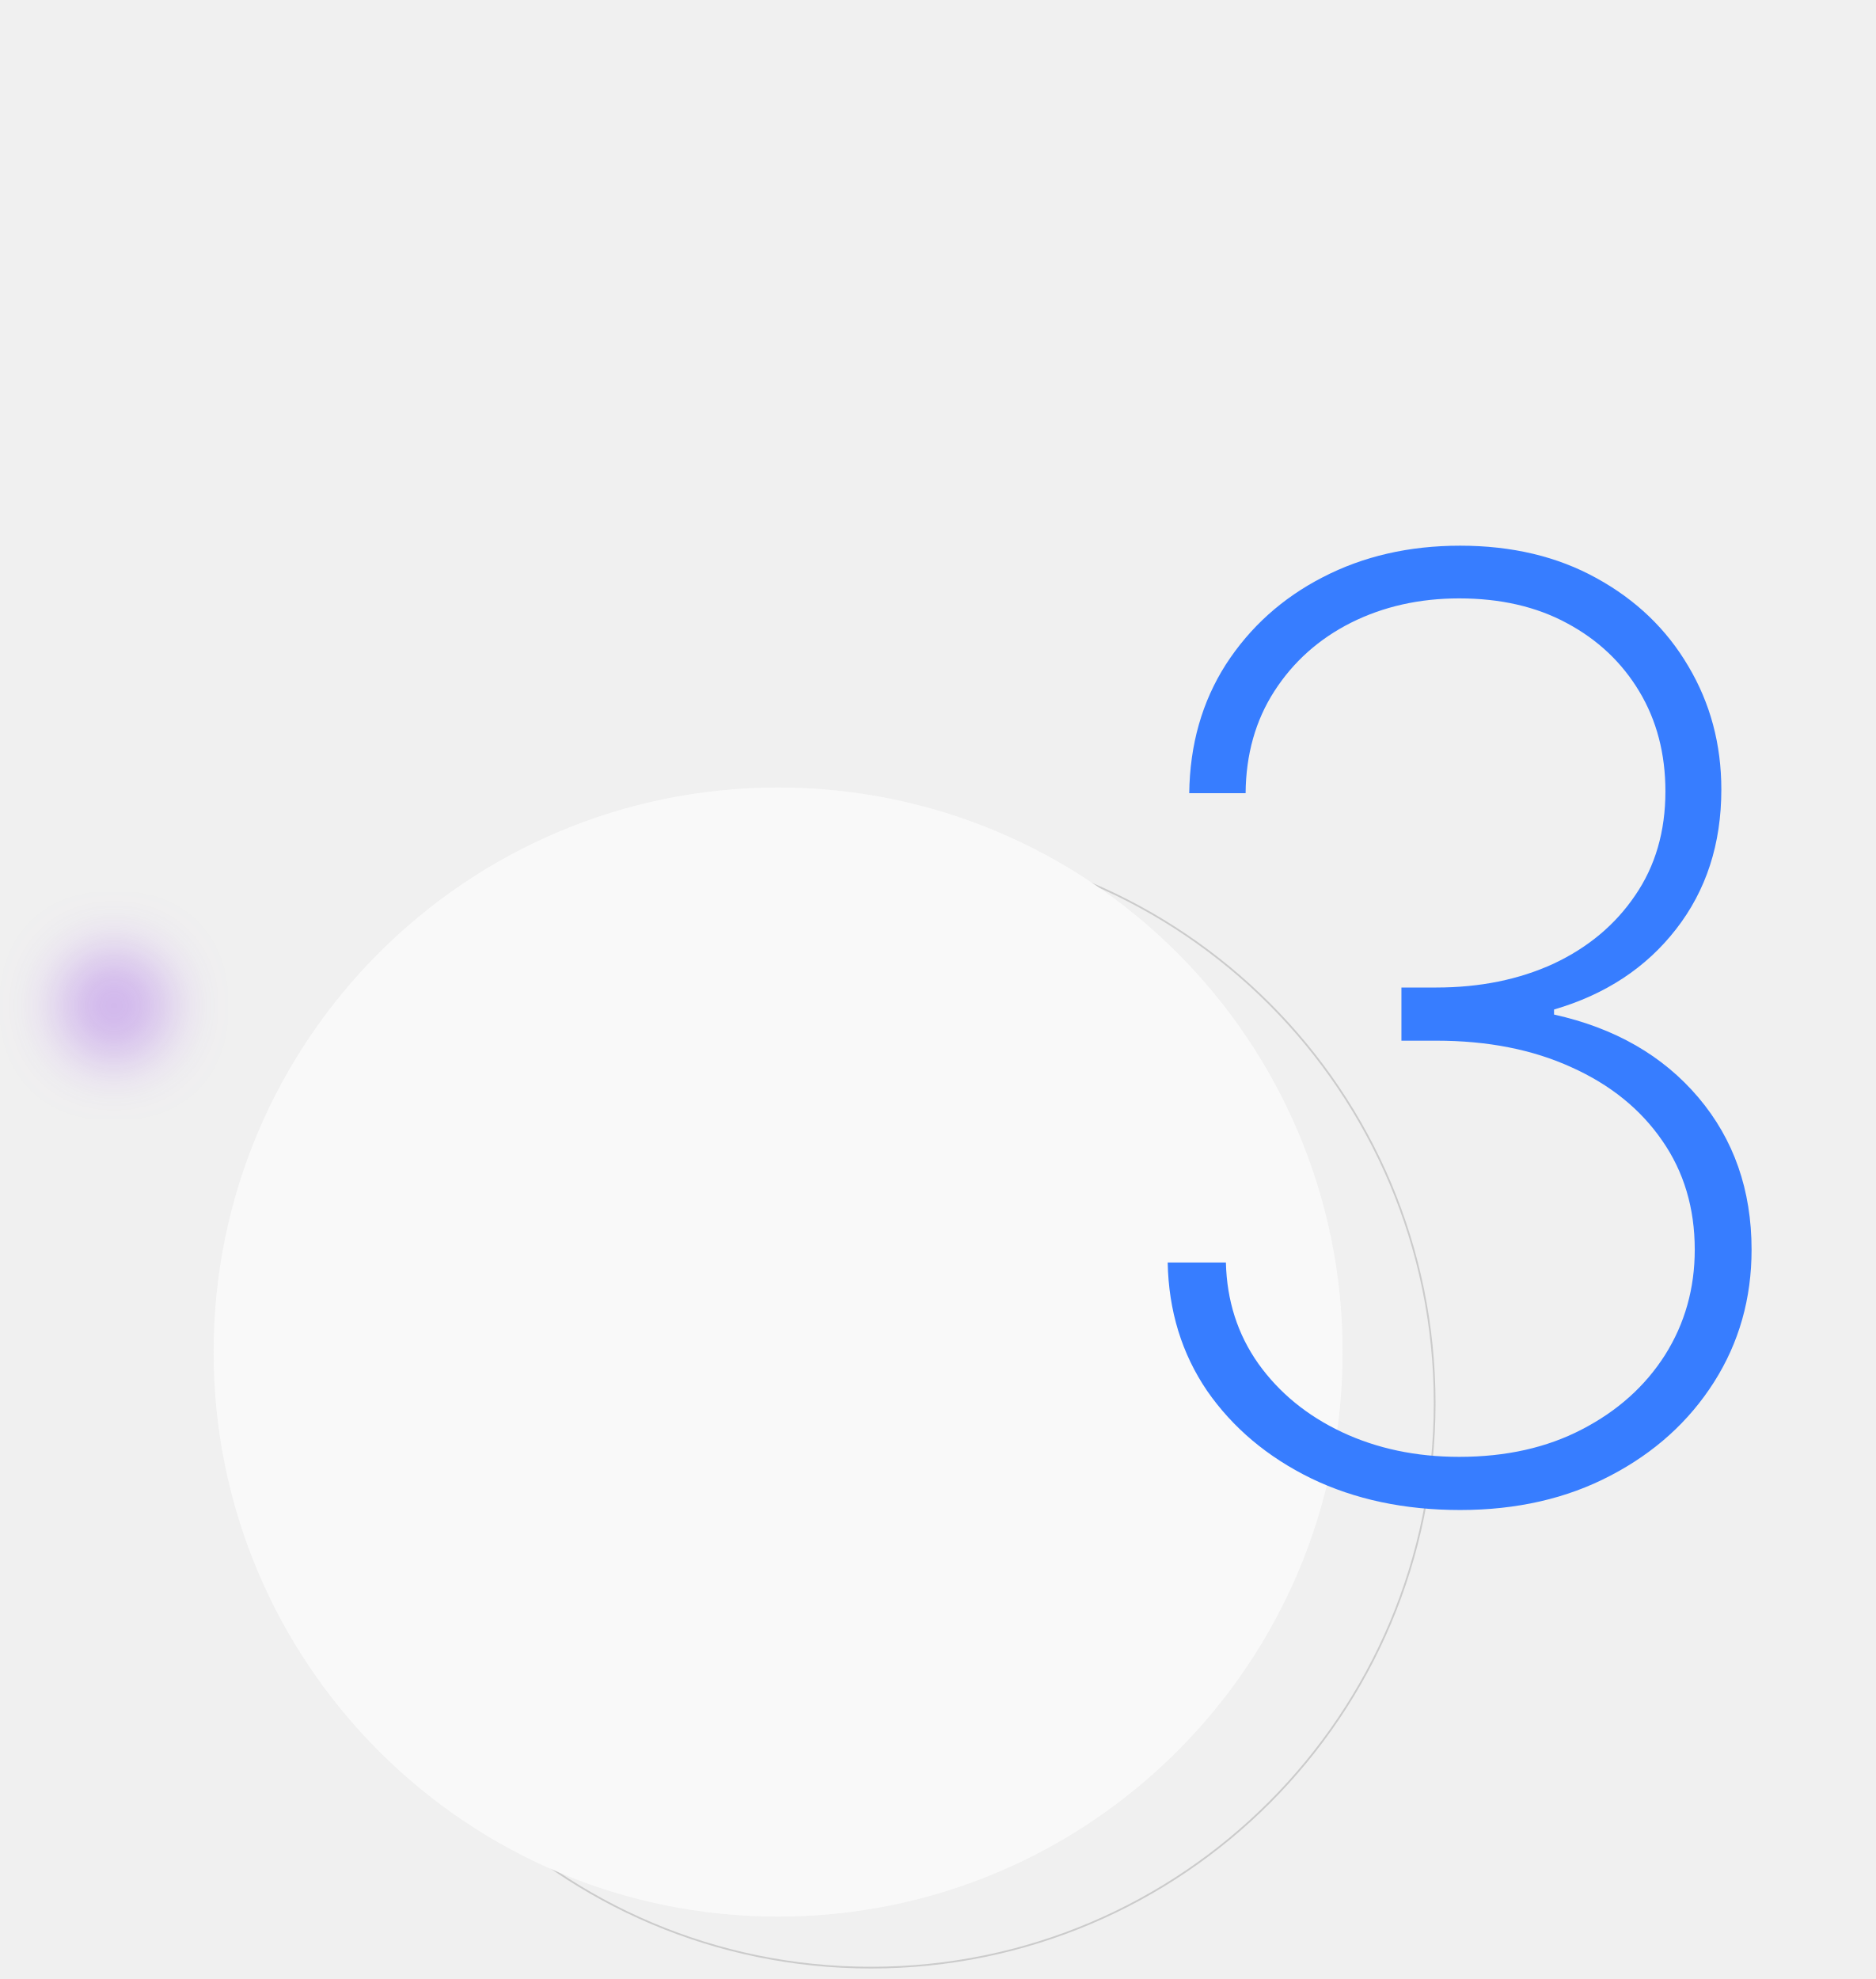
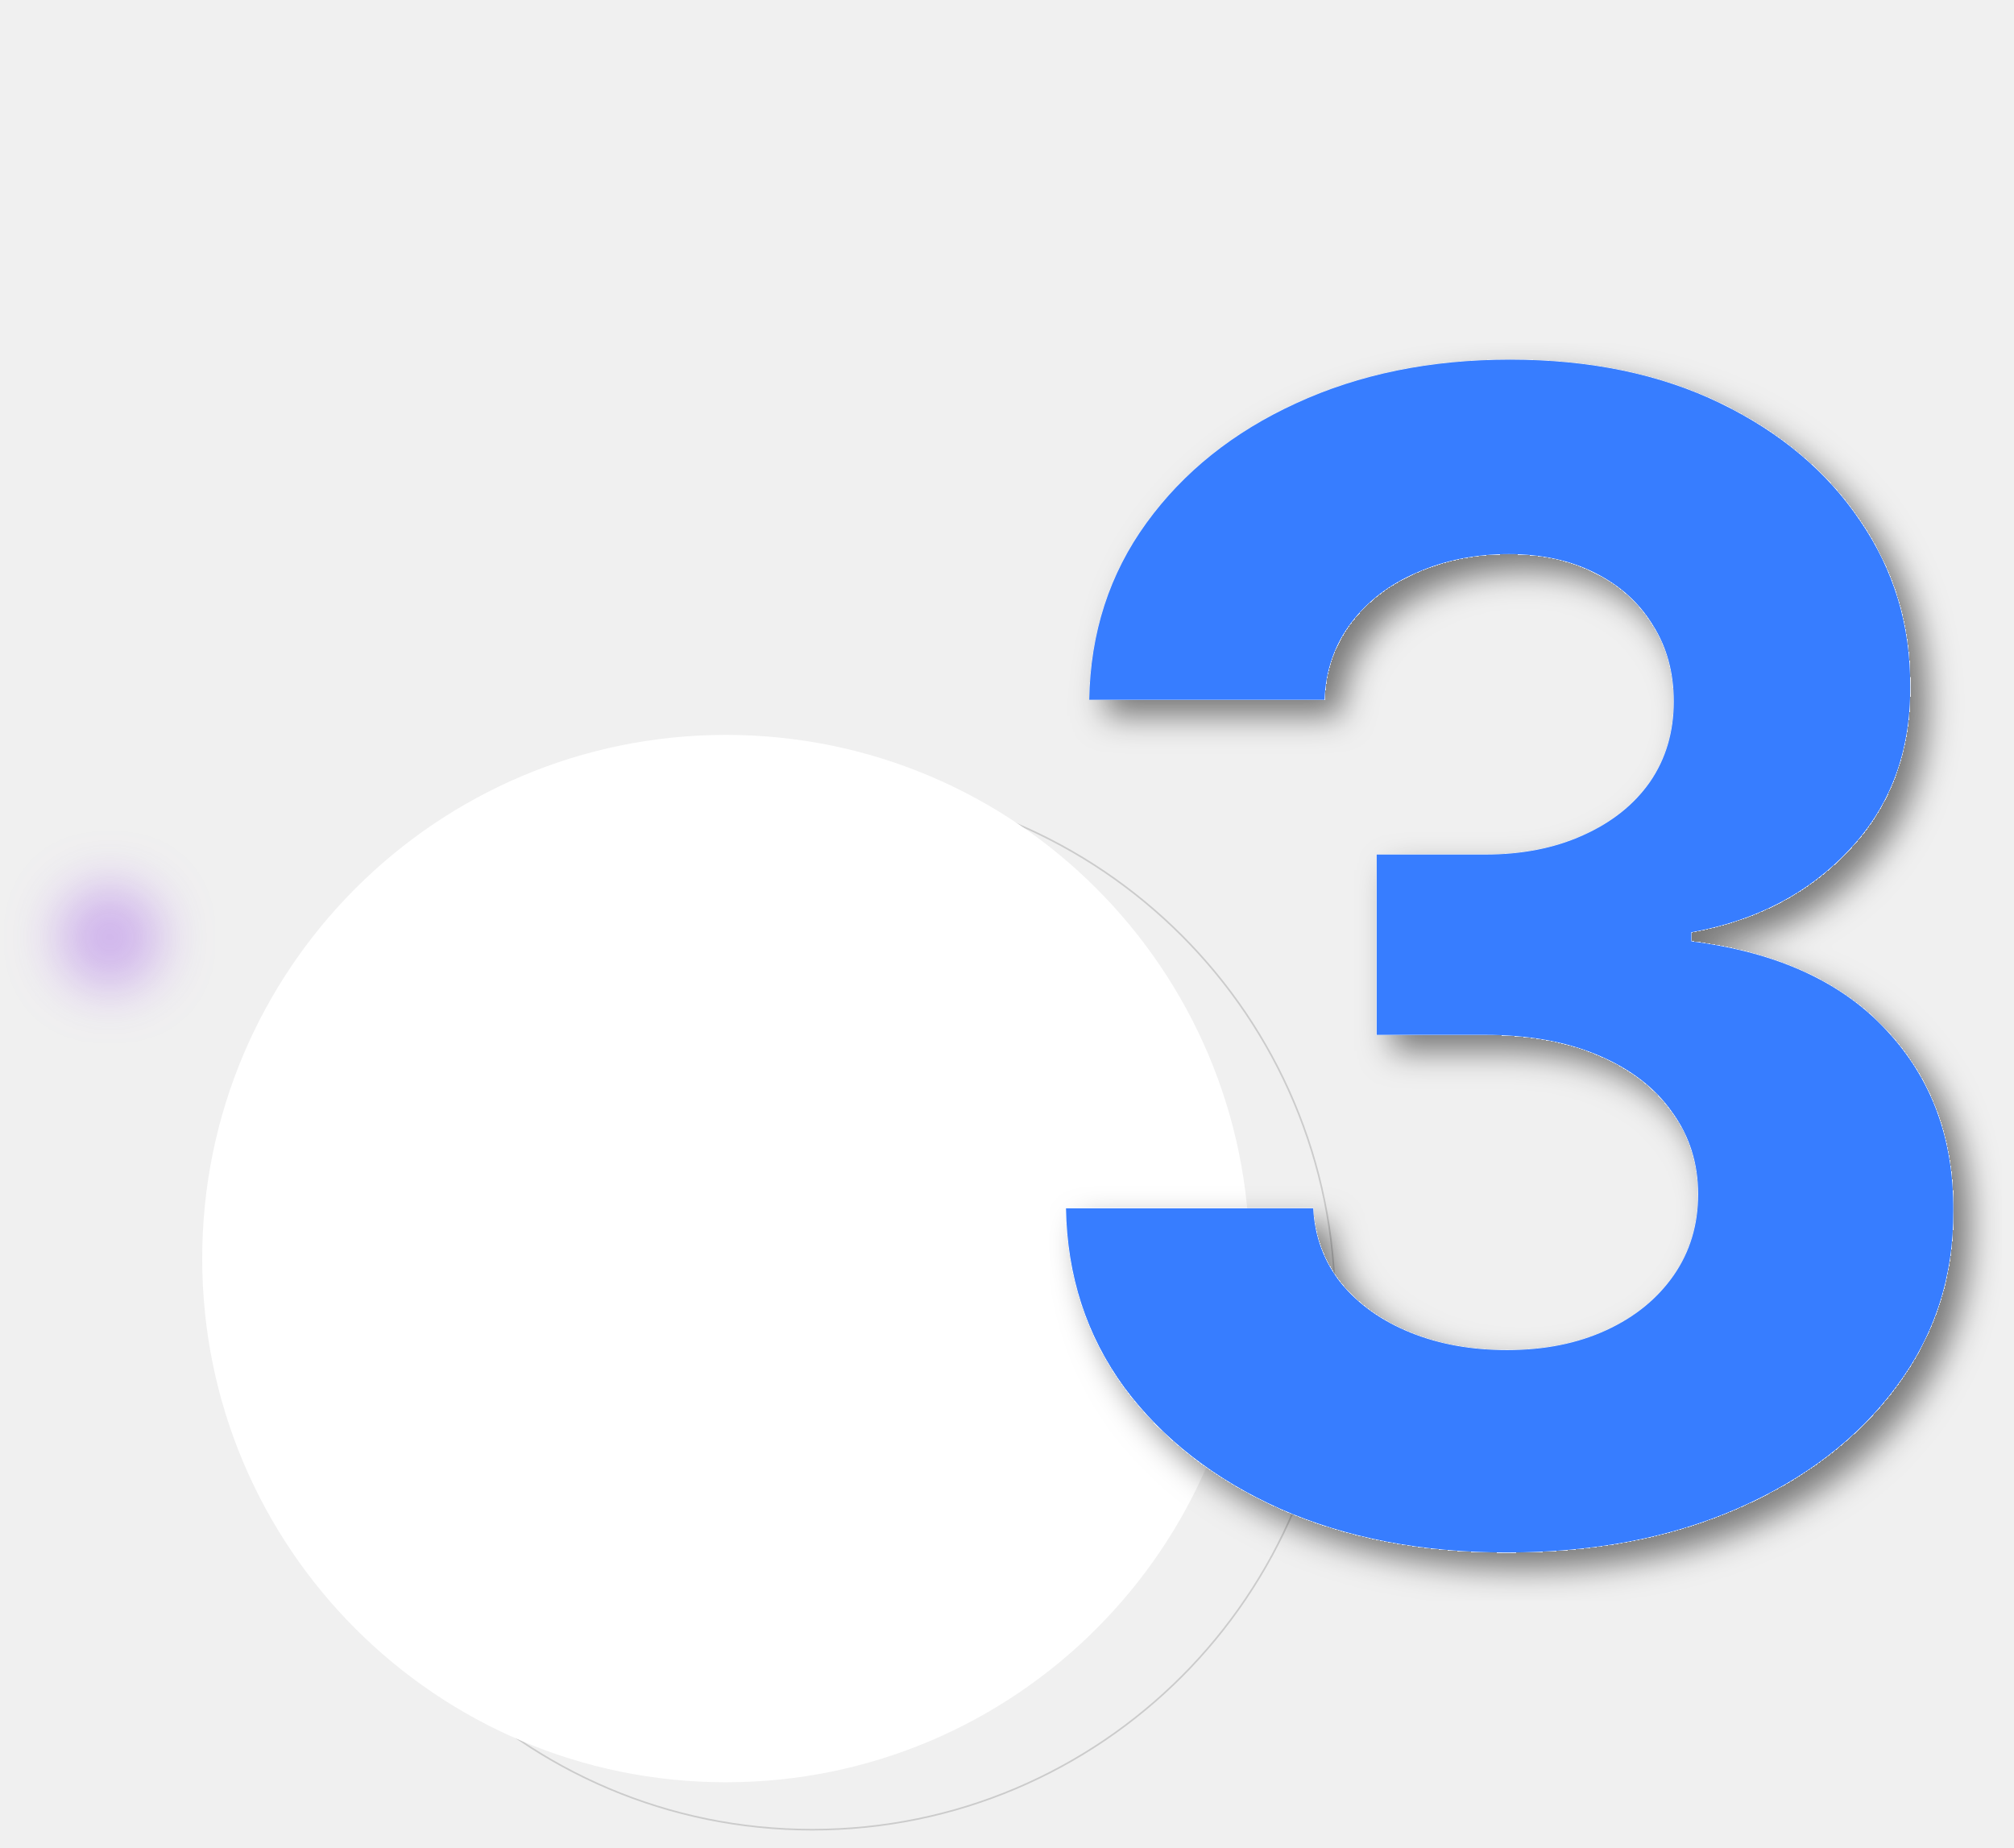
- <svg xmlns="http://www.w3.org/2000/svg" width="109" height="115" viewBox="0 0 109 115" fill="none">
-   <path opacity="0.2" d="M83.372 81.538C83.372 99.654 68.708 114.34 50.62 114.34C32.532 114.34 17.868 99.654 17.868 81.538C17.868 63.422 32.532 48.737 50.62 48.737C68.708 48.737 83.372 63.422 83.372 81.538Z" stroke="#363636" stroke-width="0.1" />
-   <circle cx="45.218" cy="78.568" r="32.802" fill="white" />
-   <circle cx="45.218" cy="78.568" r="32.802" fill="#EAEAEA" fill-opacity="0.3" />
-   <g opacity="0.3" filter="url(#filter0_f_1200_4457)">
-     <circle cx="6.628" cy="58.44" r="3.295" fill="#8224E3" />
+ <svg xmlns="http://www.w3.org/2000/svg" width="133" height="122" viewBox="0 0 133 122" fill="none">
+   <path opacity="0.2" d="M88.165 86.248C88.165 105.348 72.704 120.832 53.634 120.832C34.563 120.832 19.103 105.348 19.103 86.248C19.103 67.148 34.563 51.664 53.634 51.664C72.704 51.664 88.165 67.148 88.165 86.248Z" stroke="#363636" stroke-width="0.106" />
+   <circle cx="47.937" cy="83.116" r="34.584" fill="white" />
+   <g opacity="0.3" filter="url(#filter0_f_2001_30139)">
+     <circle cx="7.251" cy="61.894" r="3.474" fill="#8224E3" />
  </g>
-   <path d="M84.85 87.747C81.619 87.747 78.734 87.135 76.195 85.909C73.656 84.667 71.64 82.971 70.149 80.823C68.675 78.656 67.912 76.171 67.858 73.365H71.241C71.294 75.585 71.924 77.547 73.132 79.251C74.339 80.938 75.955 82.261 77.979 83.219C80.021 84.178 82.294 84.658 84.797 84.658C87.514 84.658 89.893 84.125 91.935 83.06C93.995 81.994 95.602 80.556 96.756 78.745C97.91 76.916 98.487 74.874 98.487 72.619C98.487 70.205 97.856 68.092 96.596 66.281C95.335 64.452 93.577 63.031 91.322 62.019C89.067 60.989 86.448 60.474 83.466 60.474H81.441V57.385H83.466C86.004 57.385 88.277 56.923 90.284 56C92.29 55.059 93.87 53.736 95.024 52.032C96.196 50.327 96.782 48.312 96.782 45.986C96.782 43.802 96.276 41.867 95.264 40.18C94.252 38.493 92.849 37.17 91.056 36.211C89.281 35.252 87.194 34.773 84.797 34.773C82.489 34.773 80.394 35.244 78.512 36.185C76.647 37.126 75.165 38.449 74.064 40.153C72.963 41.858 72.404 43.837 72.386 46.092H69.11C69.145 43.269 69.856 40.775 71.241 38.608C72.643 36.442 74.517 34.755 76.86 33.548C79.222 32.323 81.885 31.71 84.85 31.71C87.869 31.71 90.514 32.341 92.787 33.601C95.078 34.862 96.853 36.566 98.114 38.715C99.392 40.863 100.032 43.252 100.032 45.879C100.032 49.04 99.153 51.748 97.395 54.002C95.655 56.24 93.293 57.793 90.31 58.663V58.956C93.844 59.738 96.64 61.344 98.7 63.777C100.759 66.21 101.789 69.157 101.789 72.619C101.789 75.46 101.061 78.026 99.605 80.317C98.149 82.607 96.143 84.418 93.586 85.75C91.047 87.081 88.135 87.747 84.85 87.747Z" fill="#377DFF" />
+   <g filter="url(#filter1_d_2001_30139)">
+     <path d="M99.487 102.525C93.896 102.525 88.917 101.564 84.549 99.642C80.206 97.695 76.773 95.024 74.252 91.63C71.756 88.21 70.471 84.266 70.396 79.798H86.72C86.82 81.67 87.432 83.318 88.555 84.74C89.703 86.138 91.226 87.224 93.123 87.998C95.02 88.772 97.154 89.159 99.525 89.159C101.996 89.159 104.18 88.722 106.077 87.848C107.974 86.975 109.459 85.764 110.533 84.216C111.606 82.669 112.143 80.884 112.143 78.862C112.143 76.816 111.568 75.006 110.42 73.433C109.297 71.836 107.675 70.588 105.553 69.689C103.456 68.791 100.96 68.341 98.065 68.341H90.914V56.435H98.065C100.511 56.435 102.67 56.011 104.542 55.162C106.439 54.314 107.912 53.141 108.96 51.643C110.008 50.12 110.533 48.348 110.533 46.326C110.533 44.404 110.071 42.719 109.147 41.272C108.249 39.799 106.976 38.651 105.328 37.827C103.706 37.004 101.809 36.592 99.637 36.592C97.441 36.592 95.431 36.991 93.609 37.79C91.787 38.564 90.327 39.674 89.229 41.122C88.13 42.57 87.544 44.267 87.469 46.214H71.931C72.006 41.796 73.266 37.902 75.713 34.532C78.159 31.163 81.454 28.529 85.597 26.632C89.765 24.71 94.471 23.75 99.712 23.75C105.004 23.75 109.634 24.71 113.603 26.632C117.571 28.554 120.654 31.15 122.851 34.42C125.072 37.665 126.17 41.309 126.145 45.353C126.17 49.646 124.835 53.228 122.139 56.098C119.468 58.969 115.986 60.791 111.693 61.565V62.164C117.334 62.888 121.628 64.847 124.573 68.042C127.543 71.212 129.016 75.181 128.991 79.948C129.016 84.316 127.755 88.198 125.209 91.592C122.688 94.987 119.206 97.658 114.763 99.605C110.32 101.551 105.228 102.525 99.487 102.525Z" fill="#377DFF" />
+   </g>
  <defs>
-     <filter id="filter0_f_1200_4457" x="0.038" y="51.85" width="13.18" height="13.18" filterUnits="userSpaceOnUse" color-interpolation-filters="sRGB">
+     <filter id="filter0_f_2001_30139" x="0.303" y="54.946" width="13.896" height="13.896" filterUnits="userSpaceOnUse" color-interpolation-filters="sRGB">
      <feFlood flood-opacity="0" result="BackgroundImageFix" />
      <feBlend mode="normal" in="SourceGraphic" in2="BackgroundImageFix" result="shape" />
-       <feGaussianBlur stdDeviation="1.647" result="effect1_foregroundBlur_1200_4457" />
+       <feGaussianBlur stdDeviation="1.737" result="effect1_foregroundBlur_2001_30139" />
+     </filter>
+     <filter id="filter1_d_2001_30139" x="69.342" y="22.695" width="62.849" height="82.993" filterUnits="userSpaceOnUse" color-interpolation-filters="sRGB">
+       <feFlood flood-opacity="0" result="BackgroundImageFix" />
+       <feColorMatrix in="SourceAlpha" type="matrix" values="0 0 0 0 0 0 0 0 0 0 0 0 0 0 0 0 0 0 127 0" result="hardAlpha" />
+       <feOffset dx="1.054" dy="1.054" />
+       <feGaussianBlur stdDeviation="1.054" />
+       <feComposite in2="hardAlpha" operator="out" />
+       <feColorMatrix type="matrix" values="0 0 0 0 0 0 0 0 0 0 0 0 0 0 0 0 0 0 0.5 0" />
+       <feBlend mode="normal" in2="BackgroundImageFix" result="effect1_dropShadow_2001_30139" />
+       <feBlend mode="normal" in="SourceGraphic" in2="effect1_dropShadow_2001_30139" result="shape" />
    </filter>
  </defs>
</svg>
